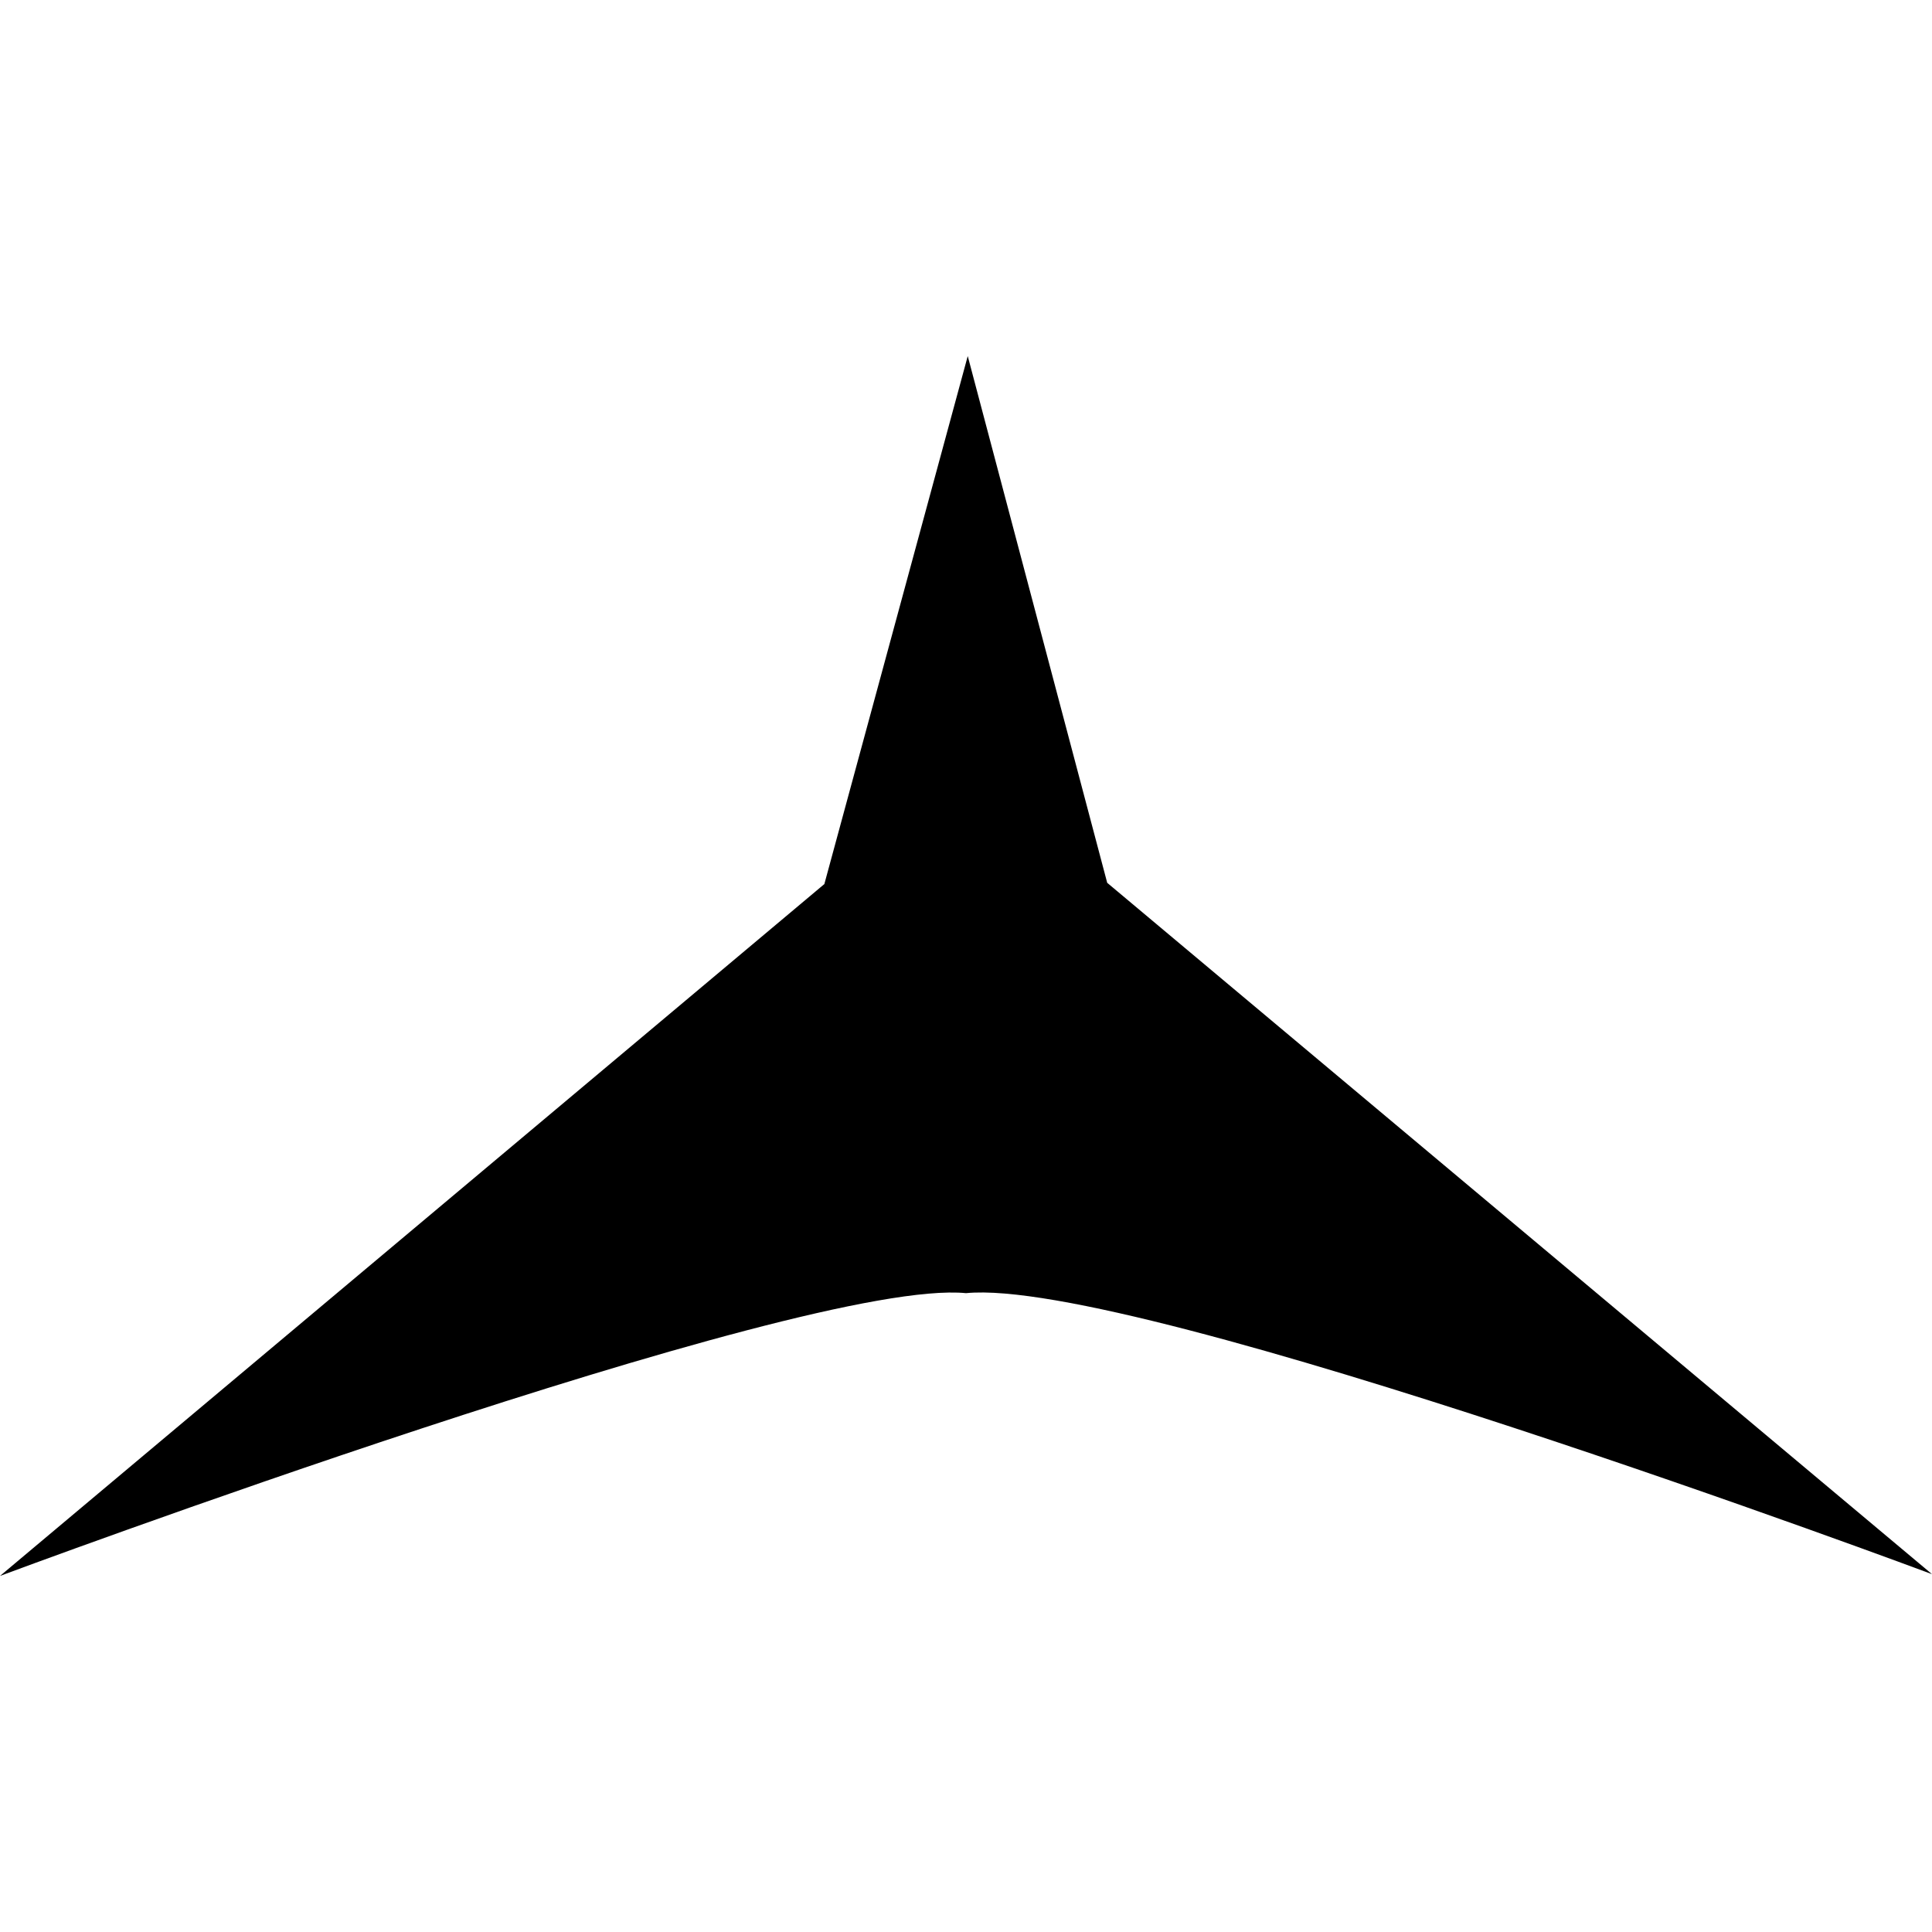
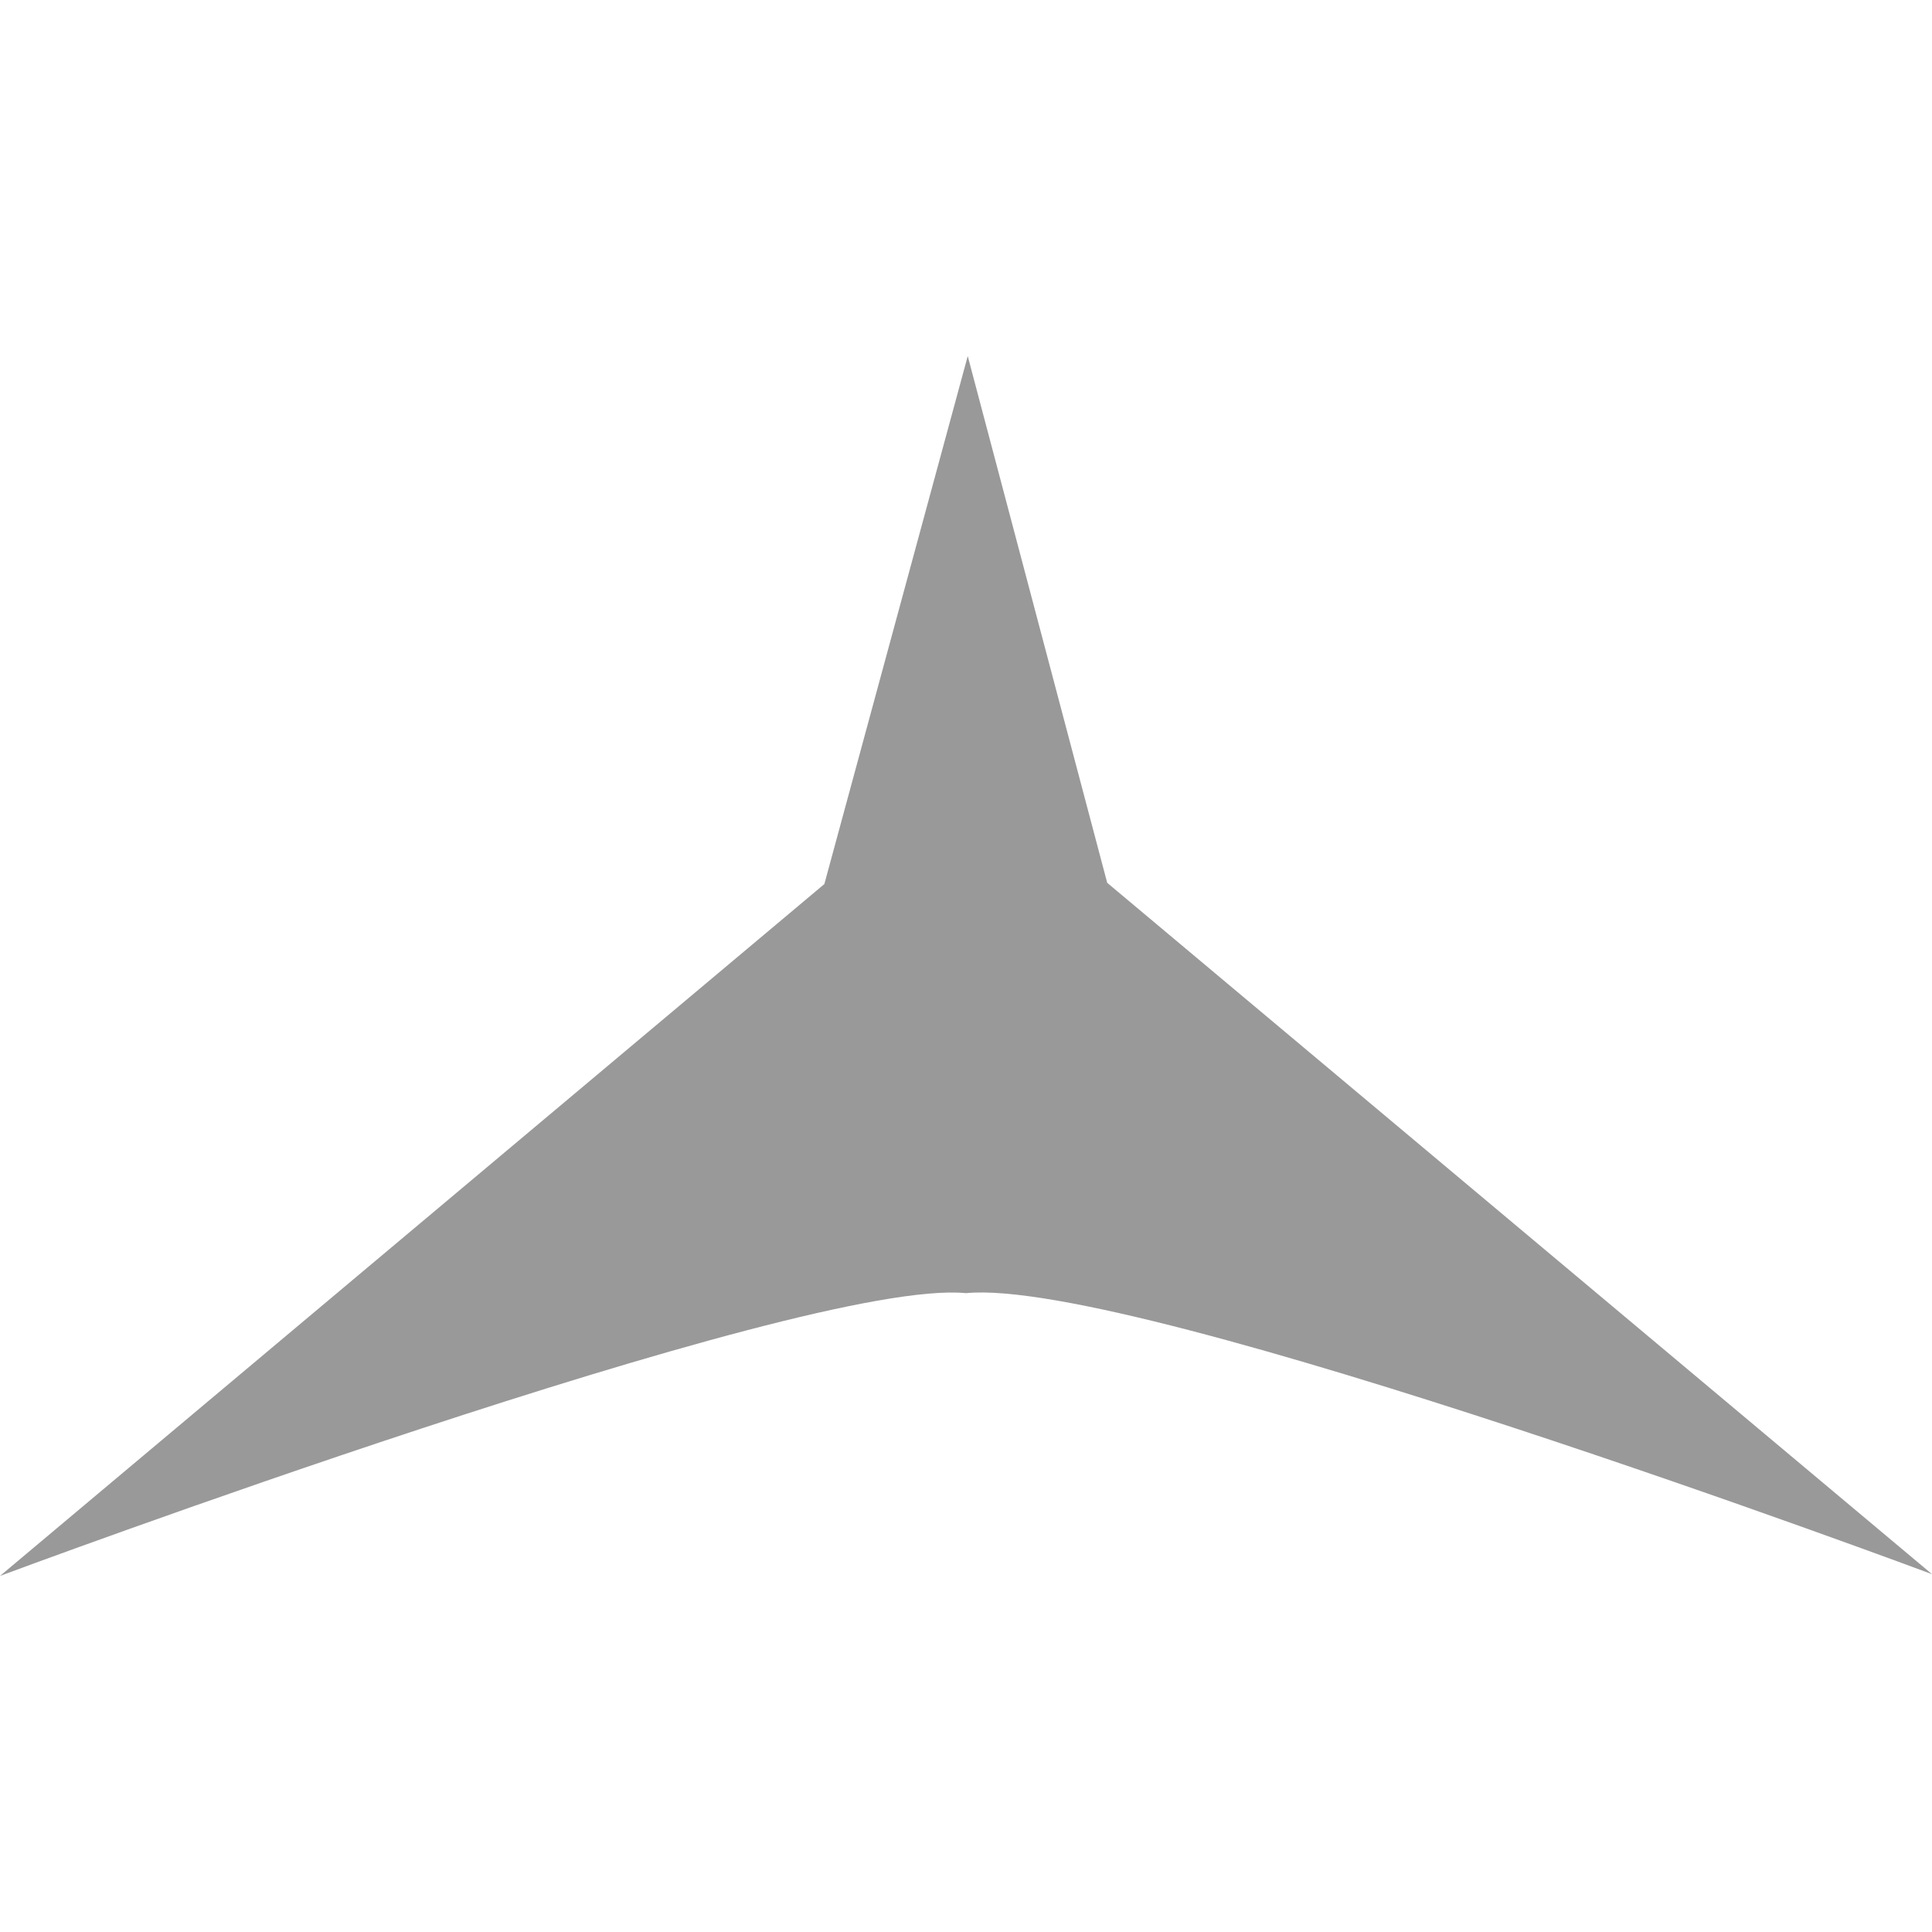
- <svg xmlns="http://www.w3.org/2000/svg" viewBox="0 0 371.81 234.76" width="0.7em" height="0.7em">
+ <svg xmlns="http://www.w3.org/2000/svg" viewBox="0 0 371.81 234.76" width="2em" height="2em">
  <defs>
-     <style>.cls-1{fill:black;}</style>
+     <style>.cls-1{fill:#999999;}</style>
  </defs>
  <g id="Layer_2" data-name="Layer 2">
    <g id="Layer_1-2" data-name="Layer 1">
      <path class="cls-1" d="M371.81,234.42h0s-153.27-57.29-185.9-54.08h0C154.36,177.24,0,234.76,0,234.76H0L158.55,101.69c.6-.49-.39,1.87-.23,1.12L186.24,0h0l26.84,101.37" />
    </g>
  </g>
</svg>
